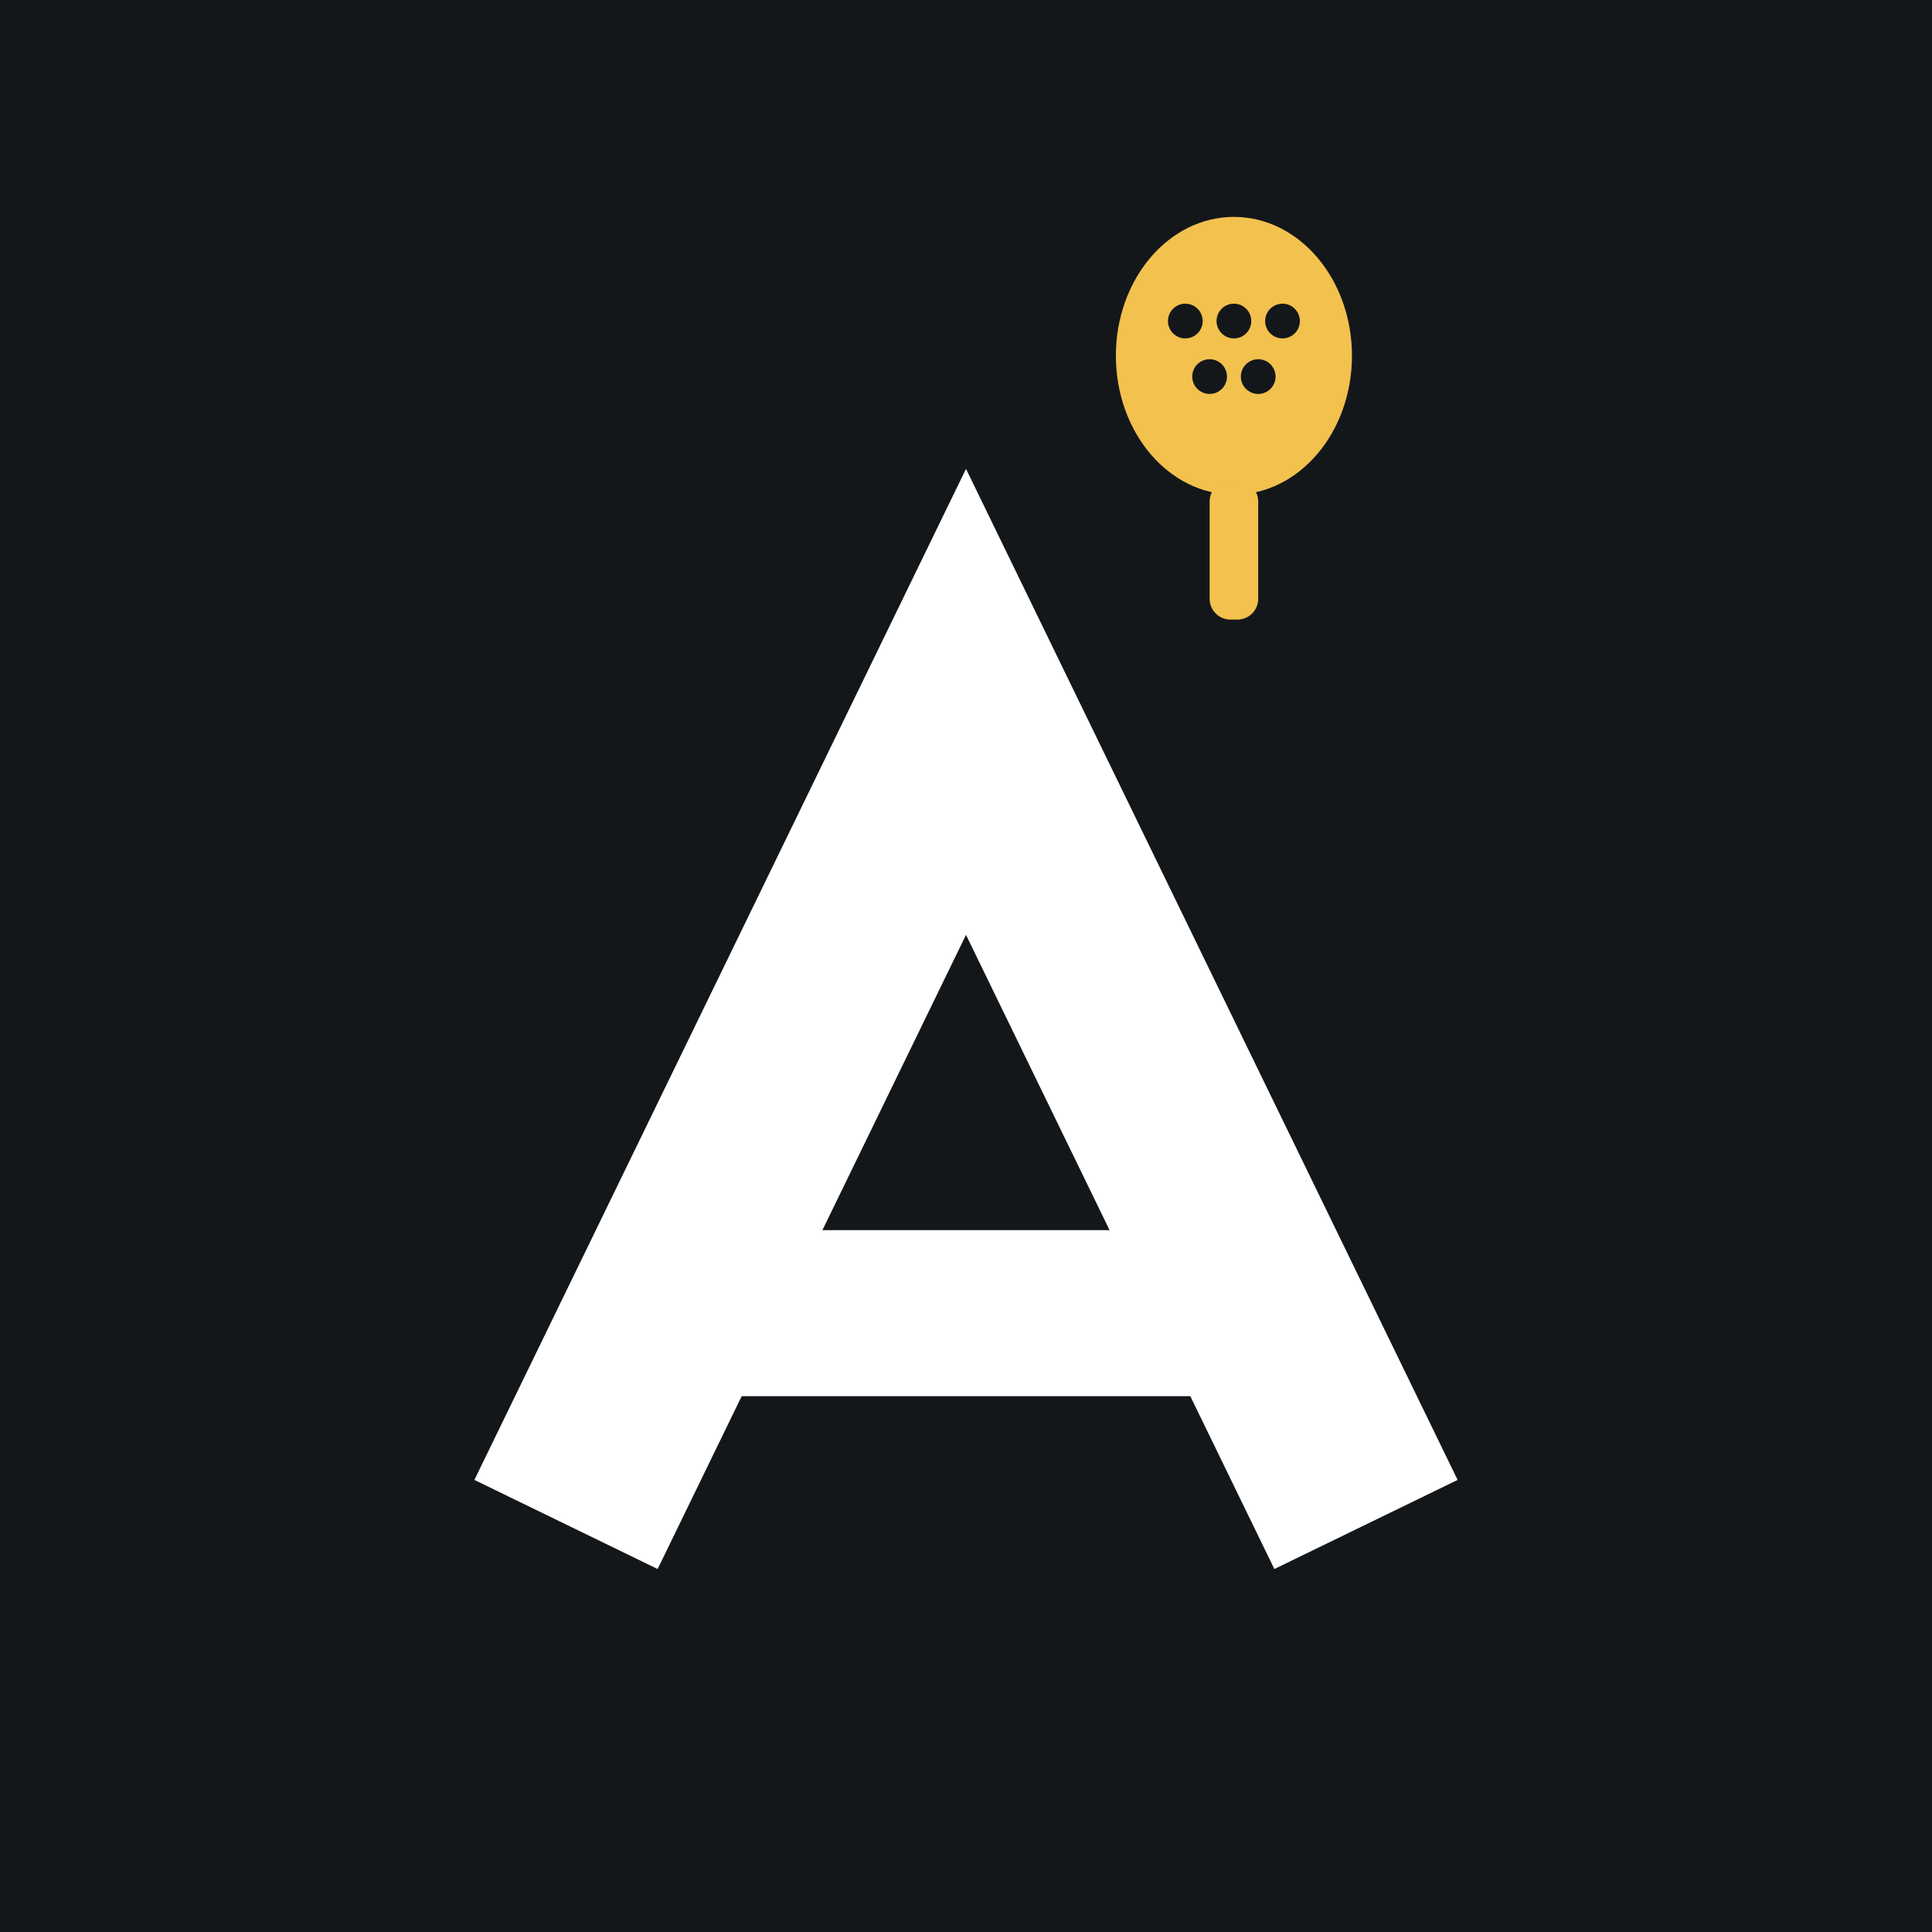
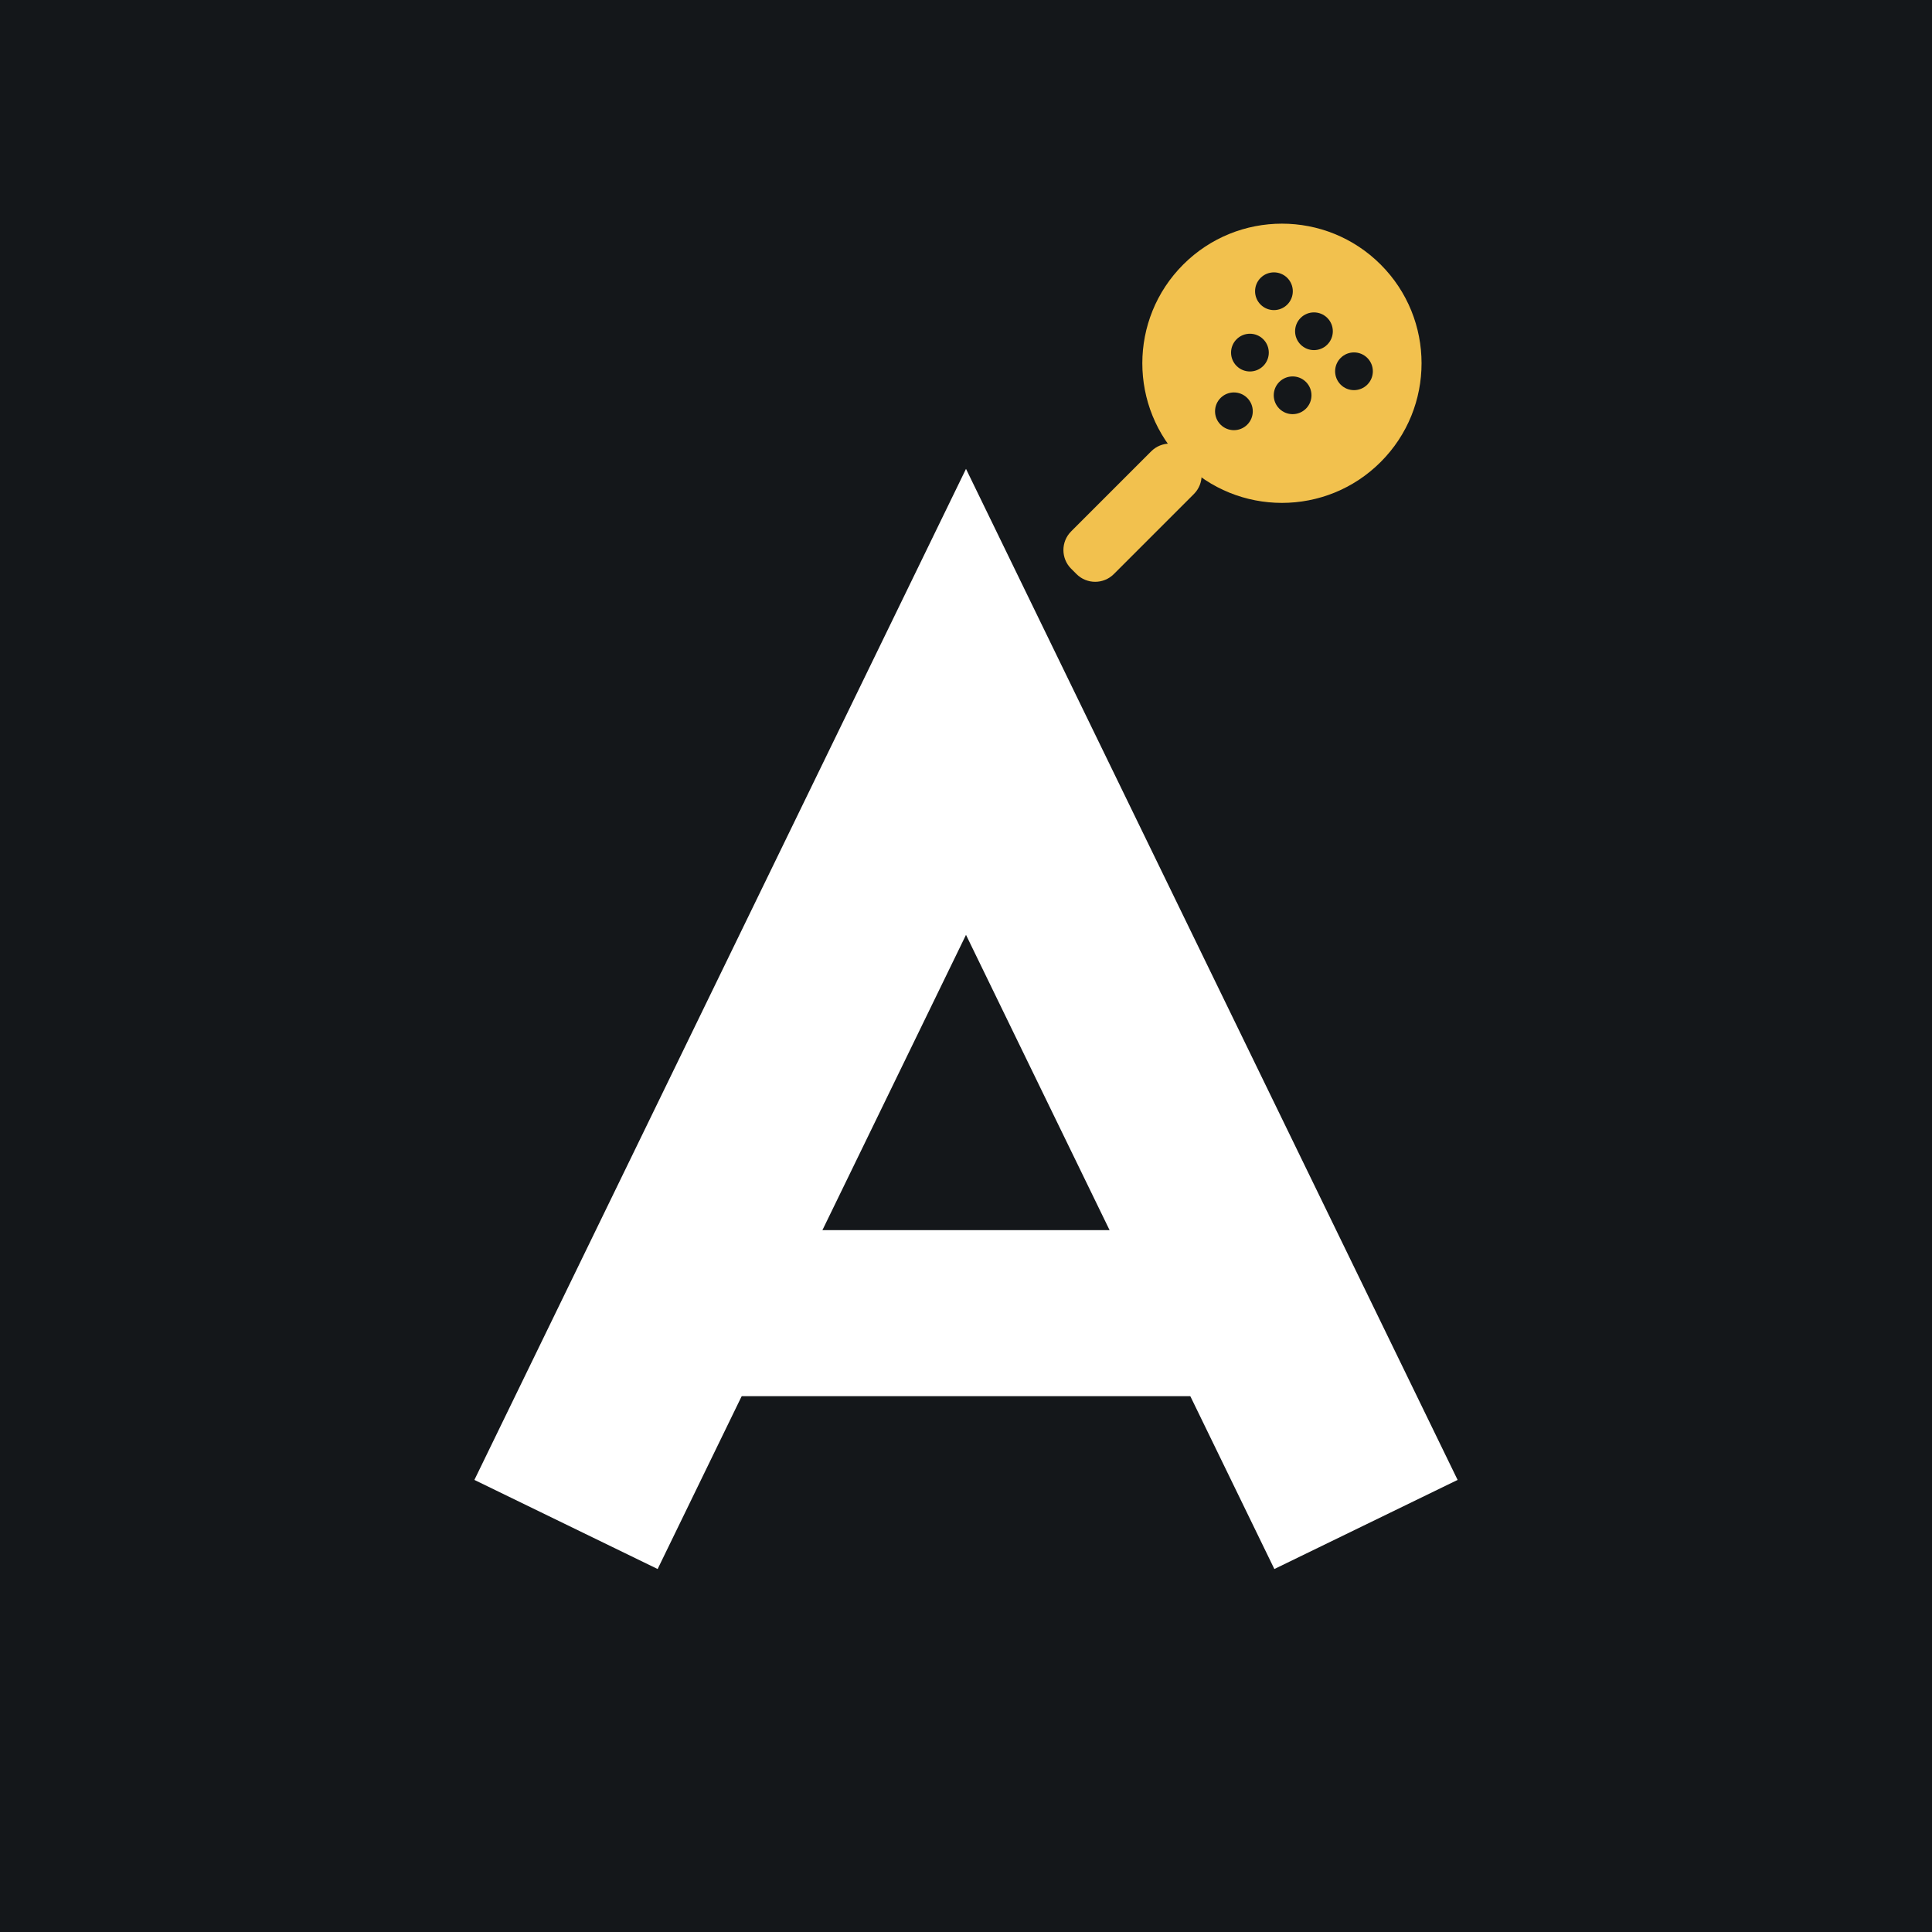
<svg xmlns="http://www.w3.org/2000/svg" viewBox="0 0 512 512" width="512" height="512">
  <rect width="512" height="512" fill="#14171A" />
  <path d="M150 404 L256 186 L362 404" fill="none" stroke="#FFFFFF" stroke-width="54" stroke-linejoin="miter" />
  <path d="M190 348 H322" stroke="#FFFFFF" stroke-width="44" />
-   <g transform="translate(327,109) rotate(0) scale(0.92)" fill="#F2C14E" stroke="none">
-     <ellipse cx="0" cy="-16" rx="34" ry="40" />
-     <rect x="-7" y="20" width="14" height="40" rx="6" />
+   <g transform="translate(327,109) rotate(45)">
+     <circle cx="0" cy="-18" r="37" fill="#F2C14E" />
+     <rect x="-8" y="16" width="16" height="44" rx="7" fill="#F2C14E" />
    <g fill="#14171A">
-       <circle cx="-14" cy="-26" r="5" />
-       <circle cx="0" cy="-26" r="5" />
-       <circle cx="14" cy="-26" r="5" />
-       <circle cx="-7" cy="-10" r="5" />
-       <circle cx="7" cy="-10" r="5" />
+       <circle cx="-15" cy="-30" r="5" />
+       <circle cx="0" cy="-30" r="5" />
+       <circle cx="15" cy="-30" r="5" />
+       <circle cx="-8" cy="-14" r="5" />
+       <circle cx="8" cy="-14" r="5" />
+       <circle cx="0" cy="0" r="5" />
    </g>
  </g>
</svg>
